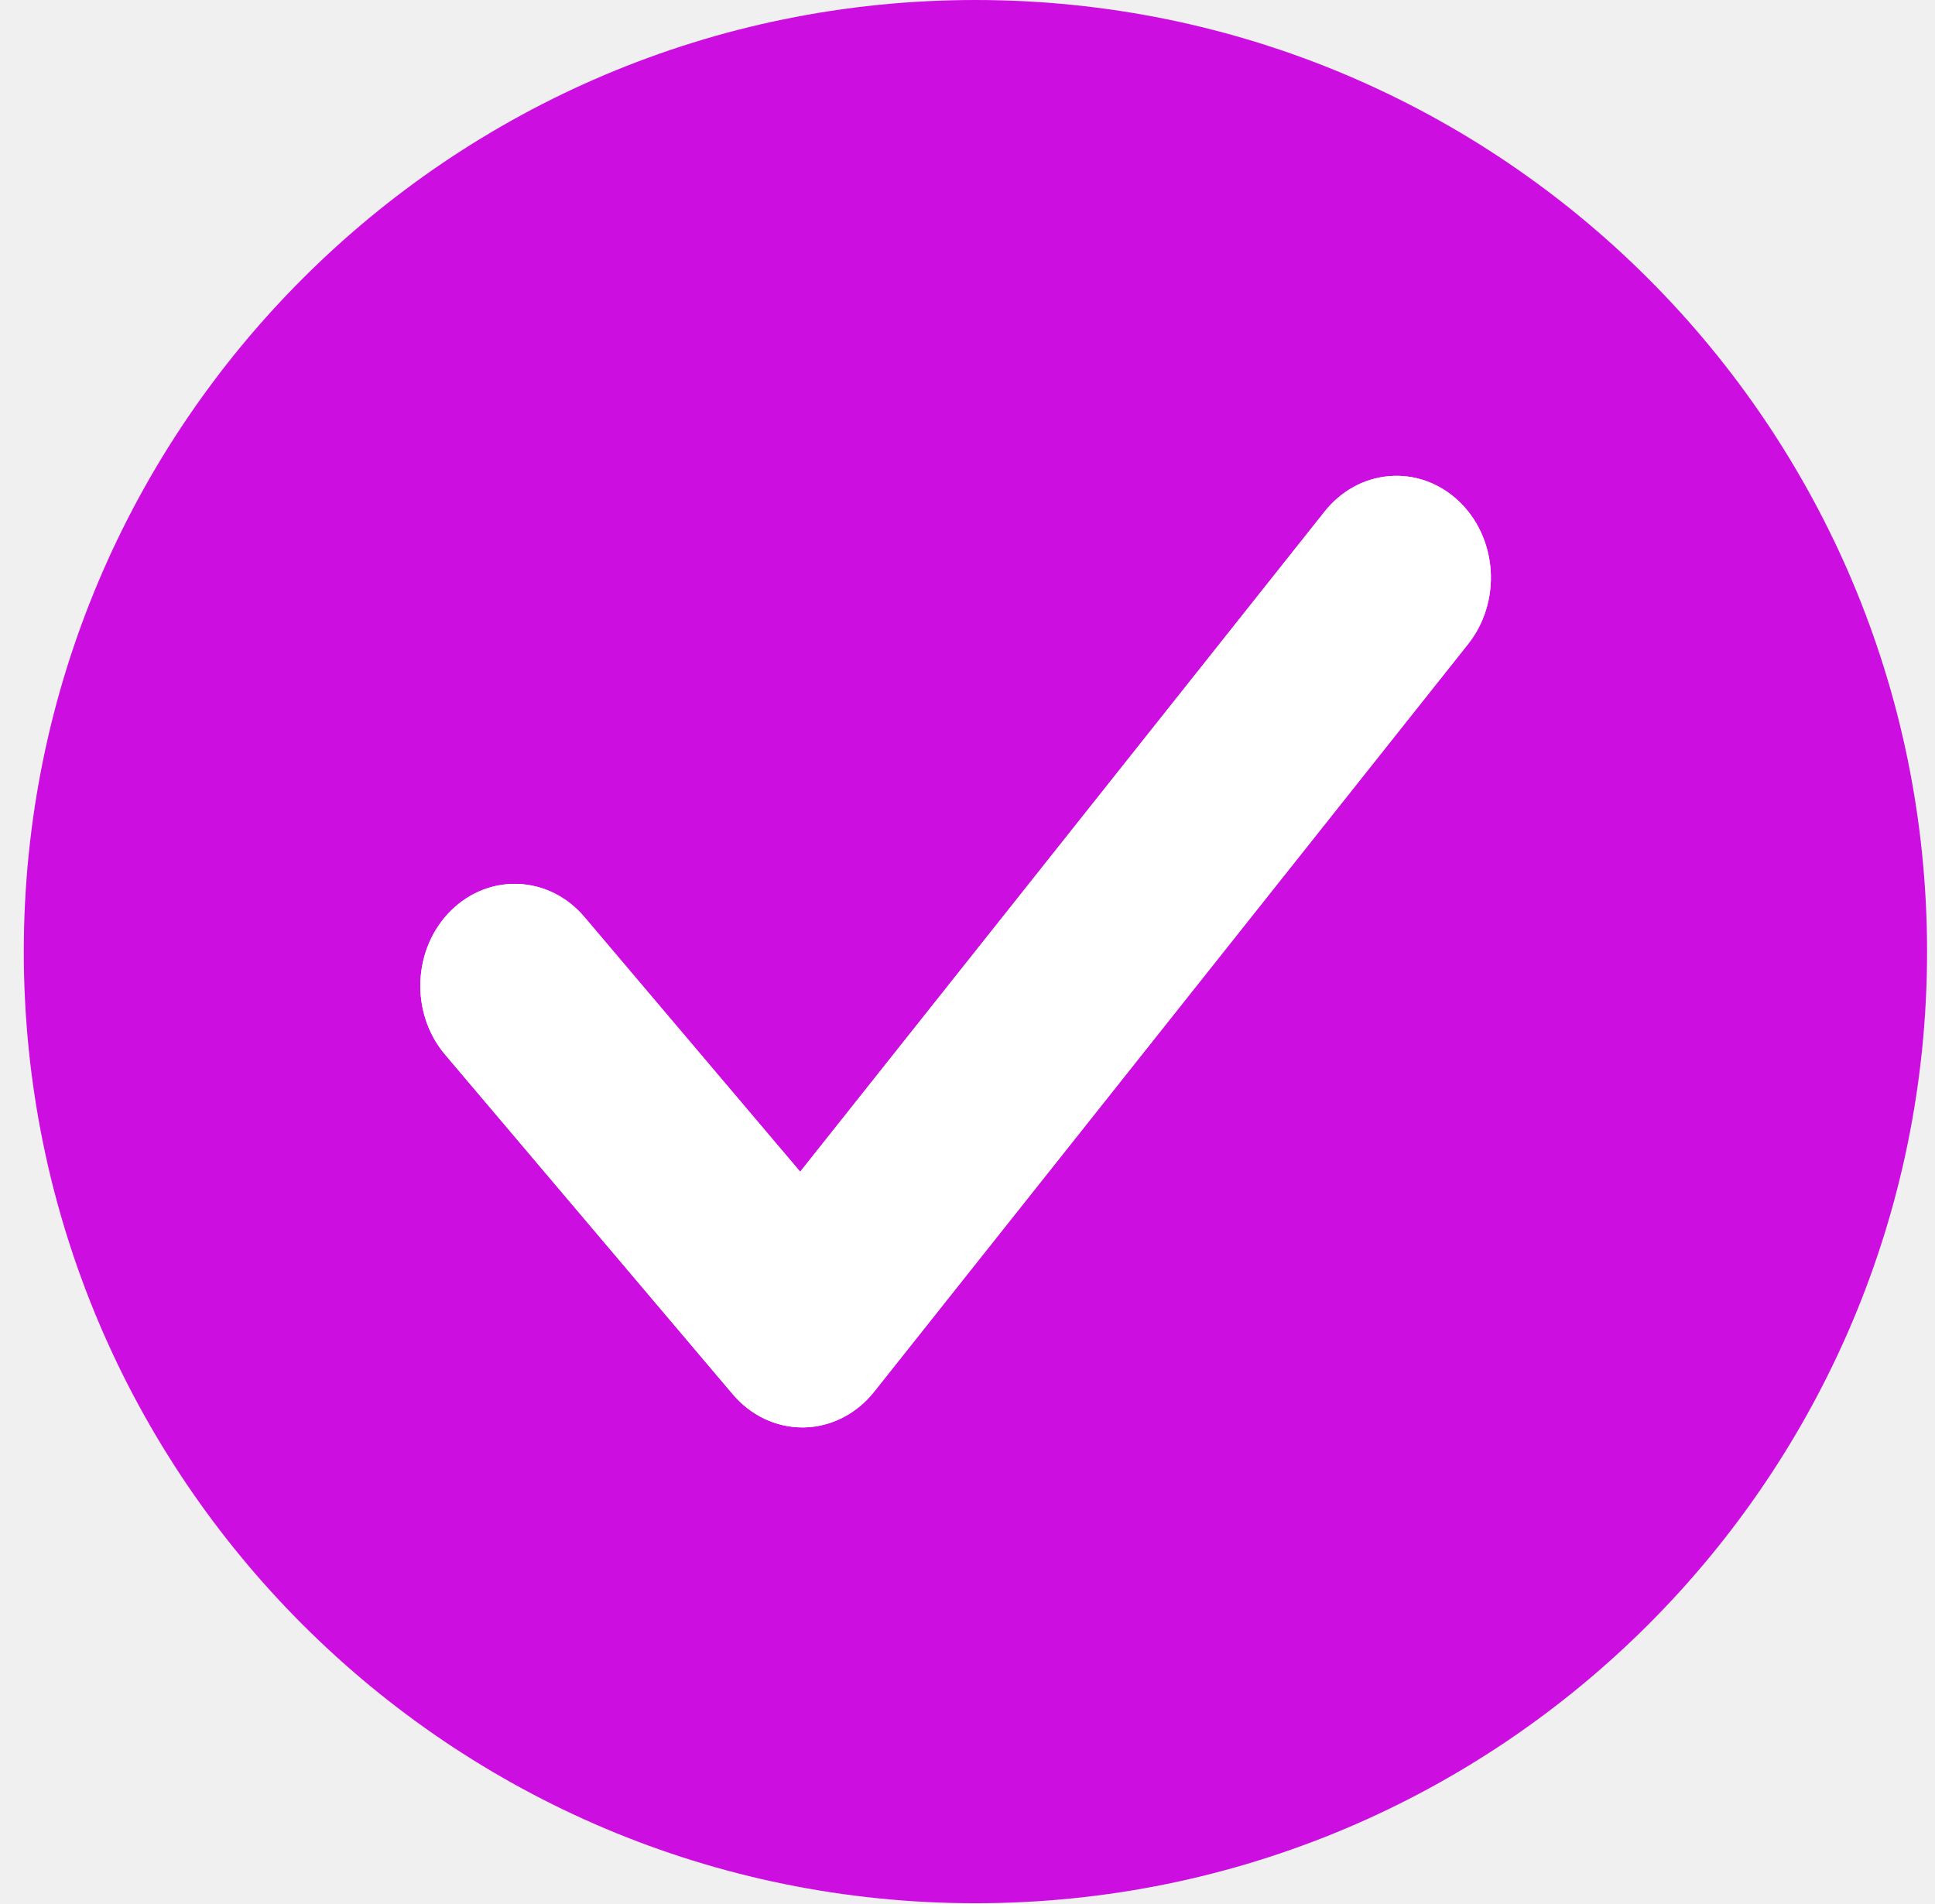
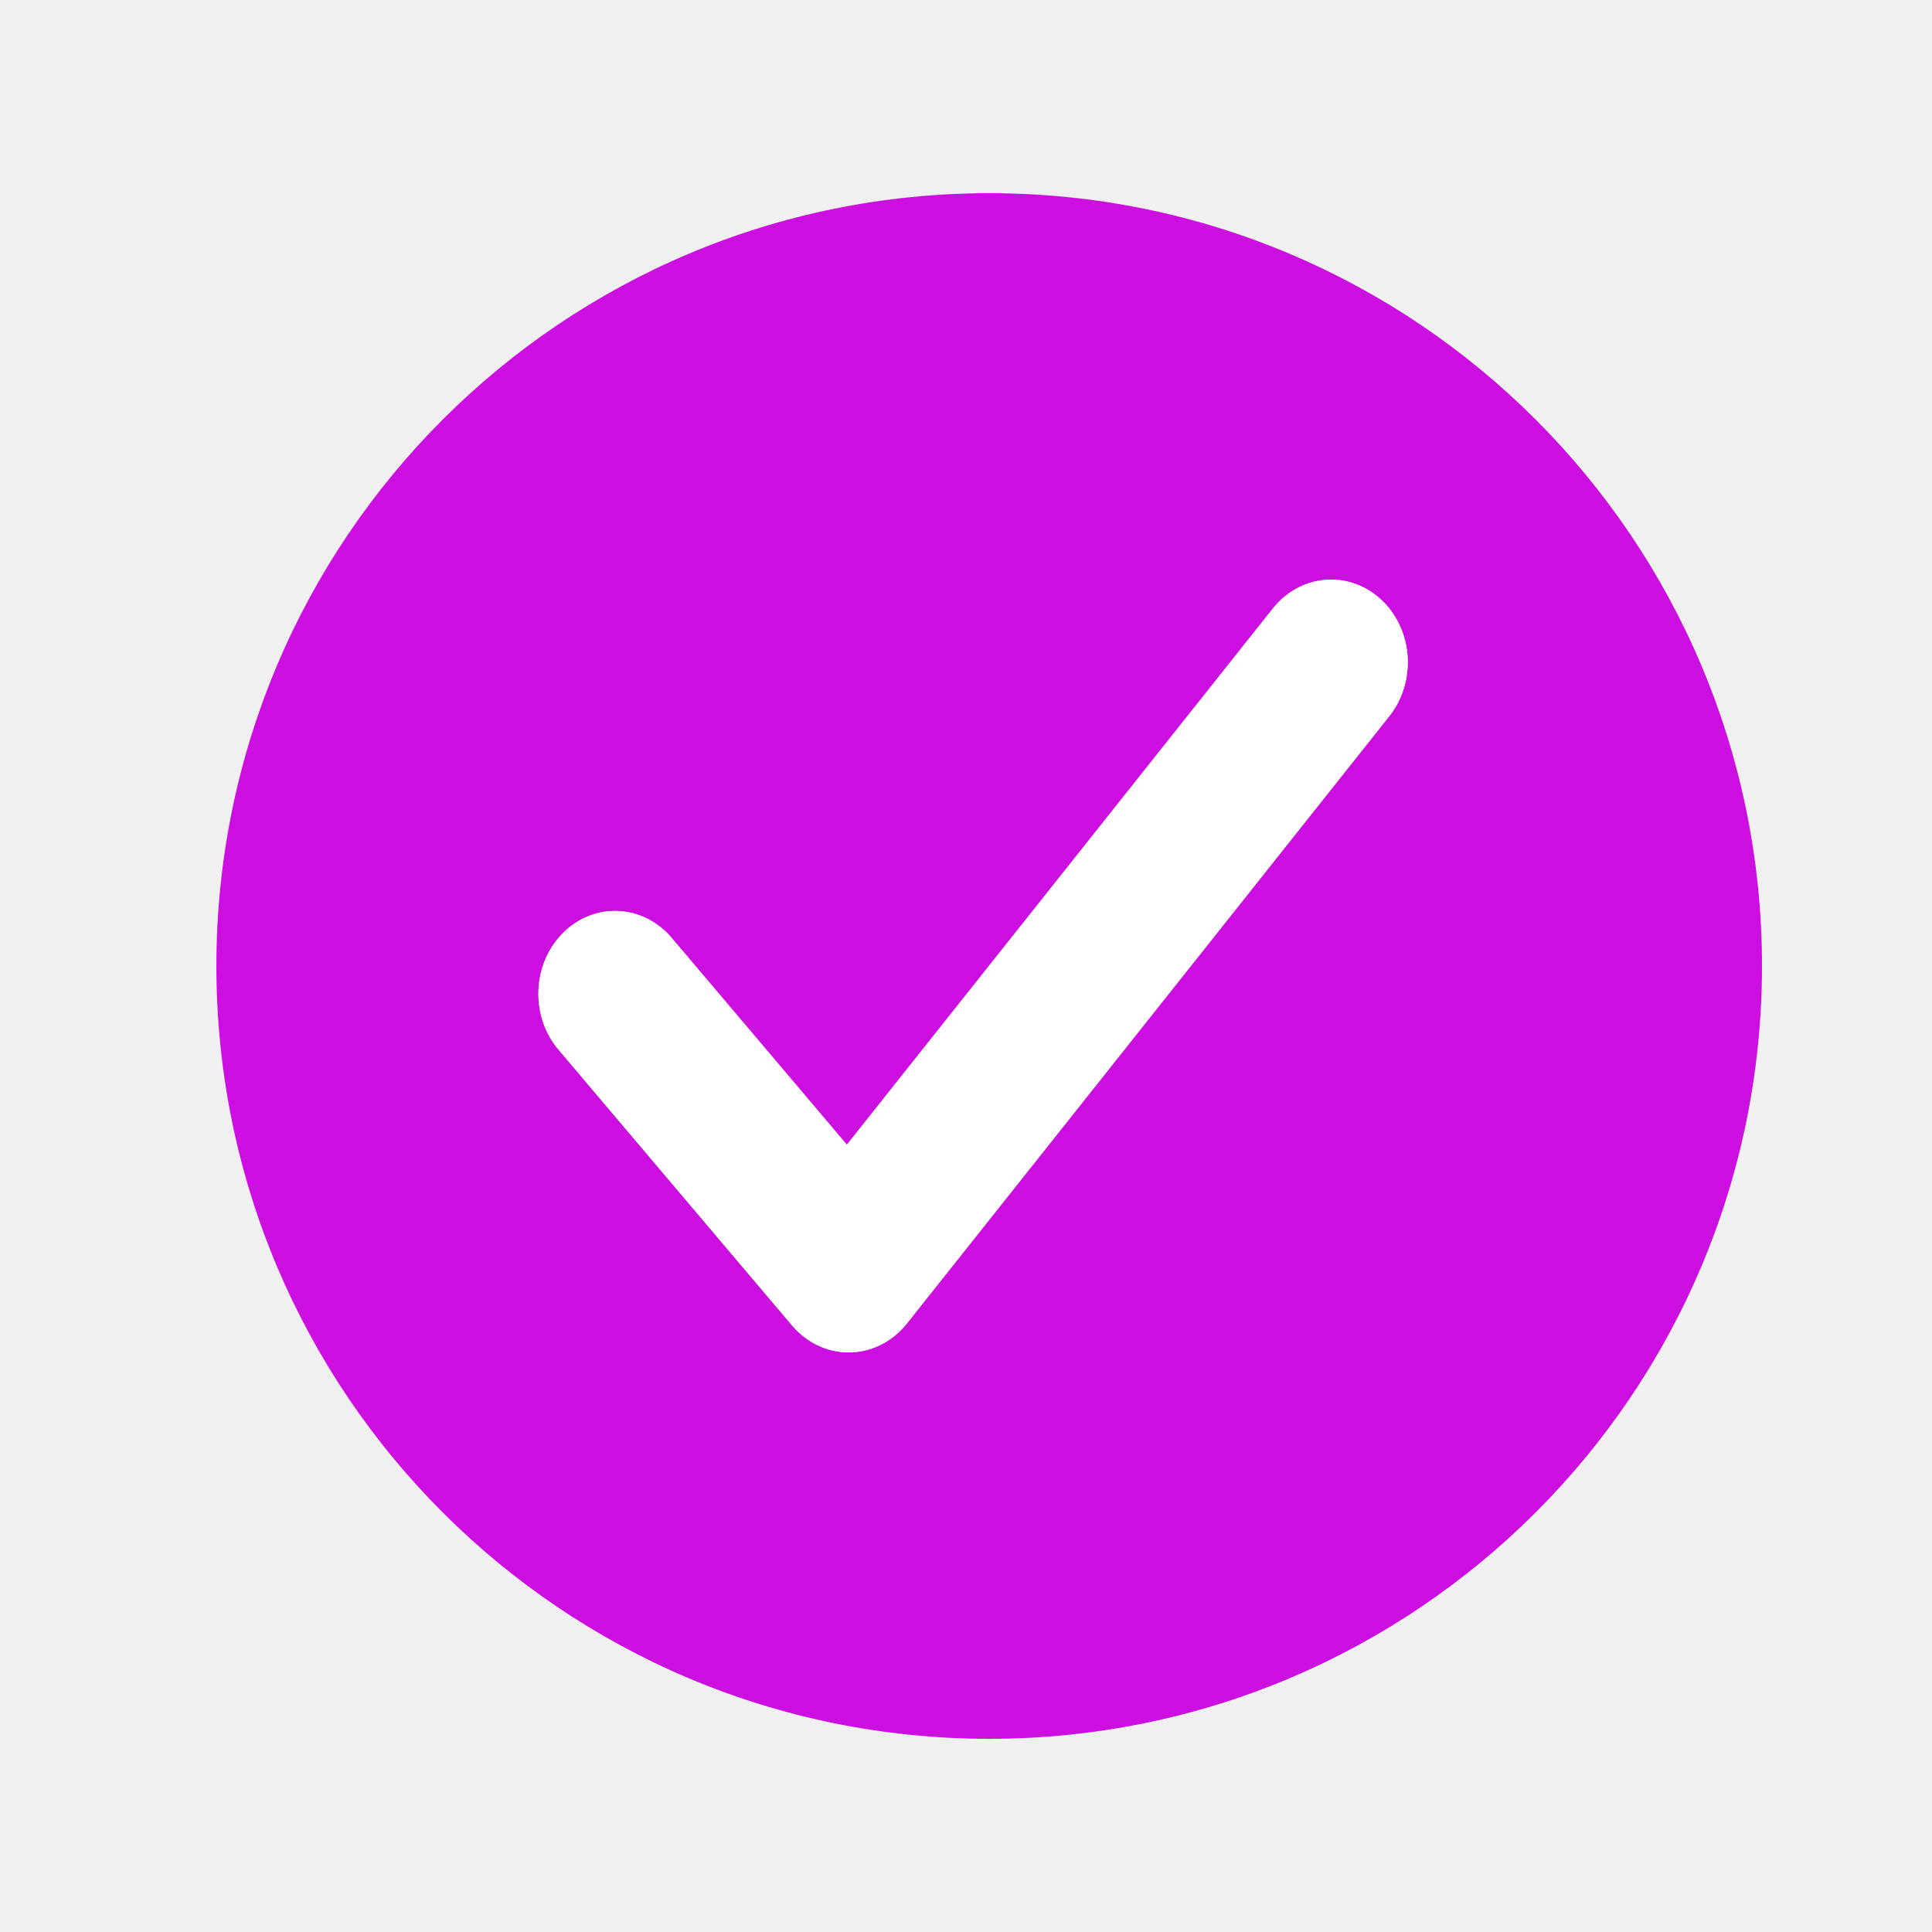
- <svg xmlns="http://www.w3.org/2000/svg" width="61" height="60" viewBox="0 0 61 60" fill="none">
-   <g clip-path="url(#clip0_5_33)">
-     <path fill-rule="evenodd" clip-rule="evenodd" d="M30.75 60C47.319 60 60.75 46.569 60.75 30C60.75 13.431 47.319 0 30.75 0C14.182 0 0.75 13.431 0.75 30C0.75 46.569 14.182 60 30.75 60ZM41.75 16.137C42.262 15.486 42.995 15.077 43.786 15.011C44.574 14.941 45.358 15.217 45.959 15.773C46.563 16.329 46.934 17.124 46.992 17.974C47.05 18.828 46.791 19.671 46.269 20.319L27.555 43.877C26.999 44.577 26.194 44.985 25.341 45H25.297C24.461 45 23.664 44.621 23.101 43.955L14.032 33.247C12.92 31.936 13.005 29.904 14.219 28.704C15.433 27.508 17.316 27.6 18.425 28.91L25.225 36.939L41.75 16.137Z" fill="#CC0FE0" />
-     <path fill-rule="evenodd" clip-rule="evenodd" d="M43.786 15.011C42.995 15.077 42.262 15.486 41.75 16.137L25.226 36.939L18.425 28.91C17.316 27.6 15.434 27.508 14.22 28.704C13.005 29.904 12.92 31.936 14.032 33.247L23.101 43.955C23.664 44.621 24.462 45 25.297 45H25.342C26.194 44.985 26.999 44.577 27.555 43.877L46.27 20.319C46.791 19.671 47.05 18.828 46.992 17.974C46.934 17.124 46.563 16.329 45.959 15.773C45.359 15.217 44.574 14.941 43.786 15.011Z" fill="white" />
-   </g>
-   <defs>
-     <clipPath id="clip0_5_33">
-       <rect width="60" height="60" fill="white" transform="translate(0.750244)" />
-     </clipPath>
-   </defs>
+ <svg xmlns="http://www.w3.org/2000/svg" width="25" height="25" viewBox="0 0 25 25" fill="none">
+   <path fill-rule="evenodd" clip-rule="evenodd" d="M12.8 22.5C18.323 22.5 22.8 18.023 22.8 12.5C22.8 6.977 18.323 2.5 12.8 2.5C7.277 2.5 2.8 6.977 2.8 12.5C2.8 18.023 7.277 22.5 12.8 22.5ZM16.467 7.879C16.637 7.662 16.882 7.526 17.145 7.504C17.408 7.48 17.669 7.572 17.87 7.758C18.071 7.943 18.195 8.208 18.214 8.491C18.233 8.776 18.147 9.057 17.973 9.273L11.735 17.126C11.55 17.359 11.281 17.495 10.997 17.5H10.982C10.704 17.5 10.438 17.374 10.25 17.152L7.227 13.582C6.857 13.146 6.885 12.468 7.29 12.068C7.694 11.669 8.322 11.7 8.692 12.137L10.958 14.813L16.467 7.879Z" fill="#CC0FE0" />
+   <path fill-rule="evenodd" clip-rule="evenodd" d="M17.145 7.504C16.882 7.526 16.637 7.662 16.467 7.879L10.959 14.813L8.692 12.137C8.322 11.7 7.695 11.669 7.29 12.068C6.885 12.468 6.857 13.146 7.227 13.582L10.25 17.152C10.438 17.374 10.704 17.5 10.982 17.5H10.997C11.281 17.495 11.55 17.359 11.735 17.126L17.973 9.273C18.147 9.057 18.233 8.776 18.214 8.491C18.195 8.208 18.071 7.943 17.87 7.758C17.67 7.572 17.408 7.48 17.145 7.504Z" fill="white" />
</svg>
